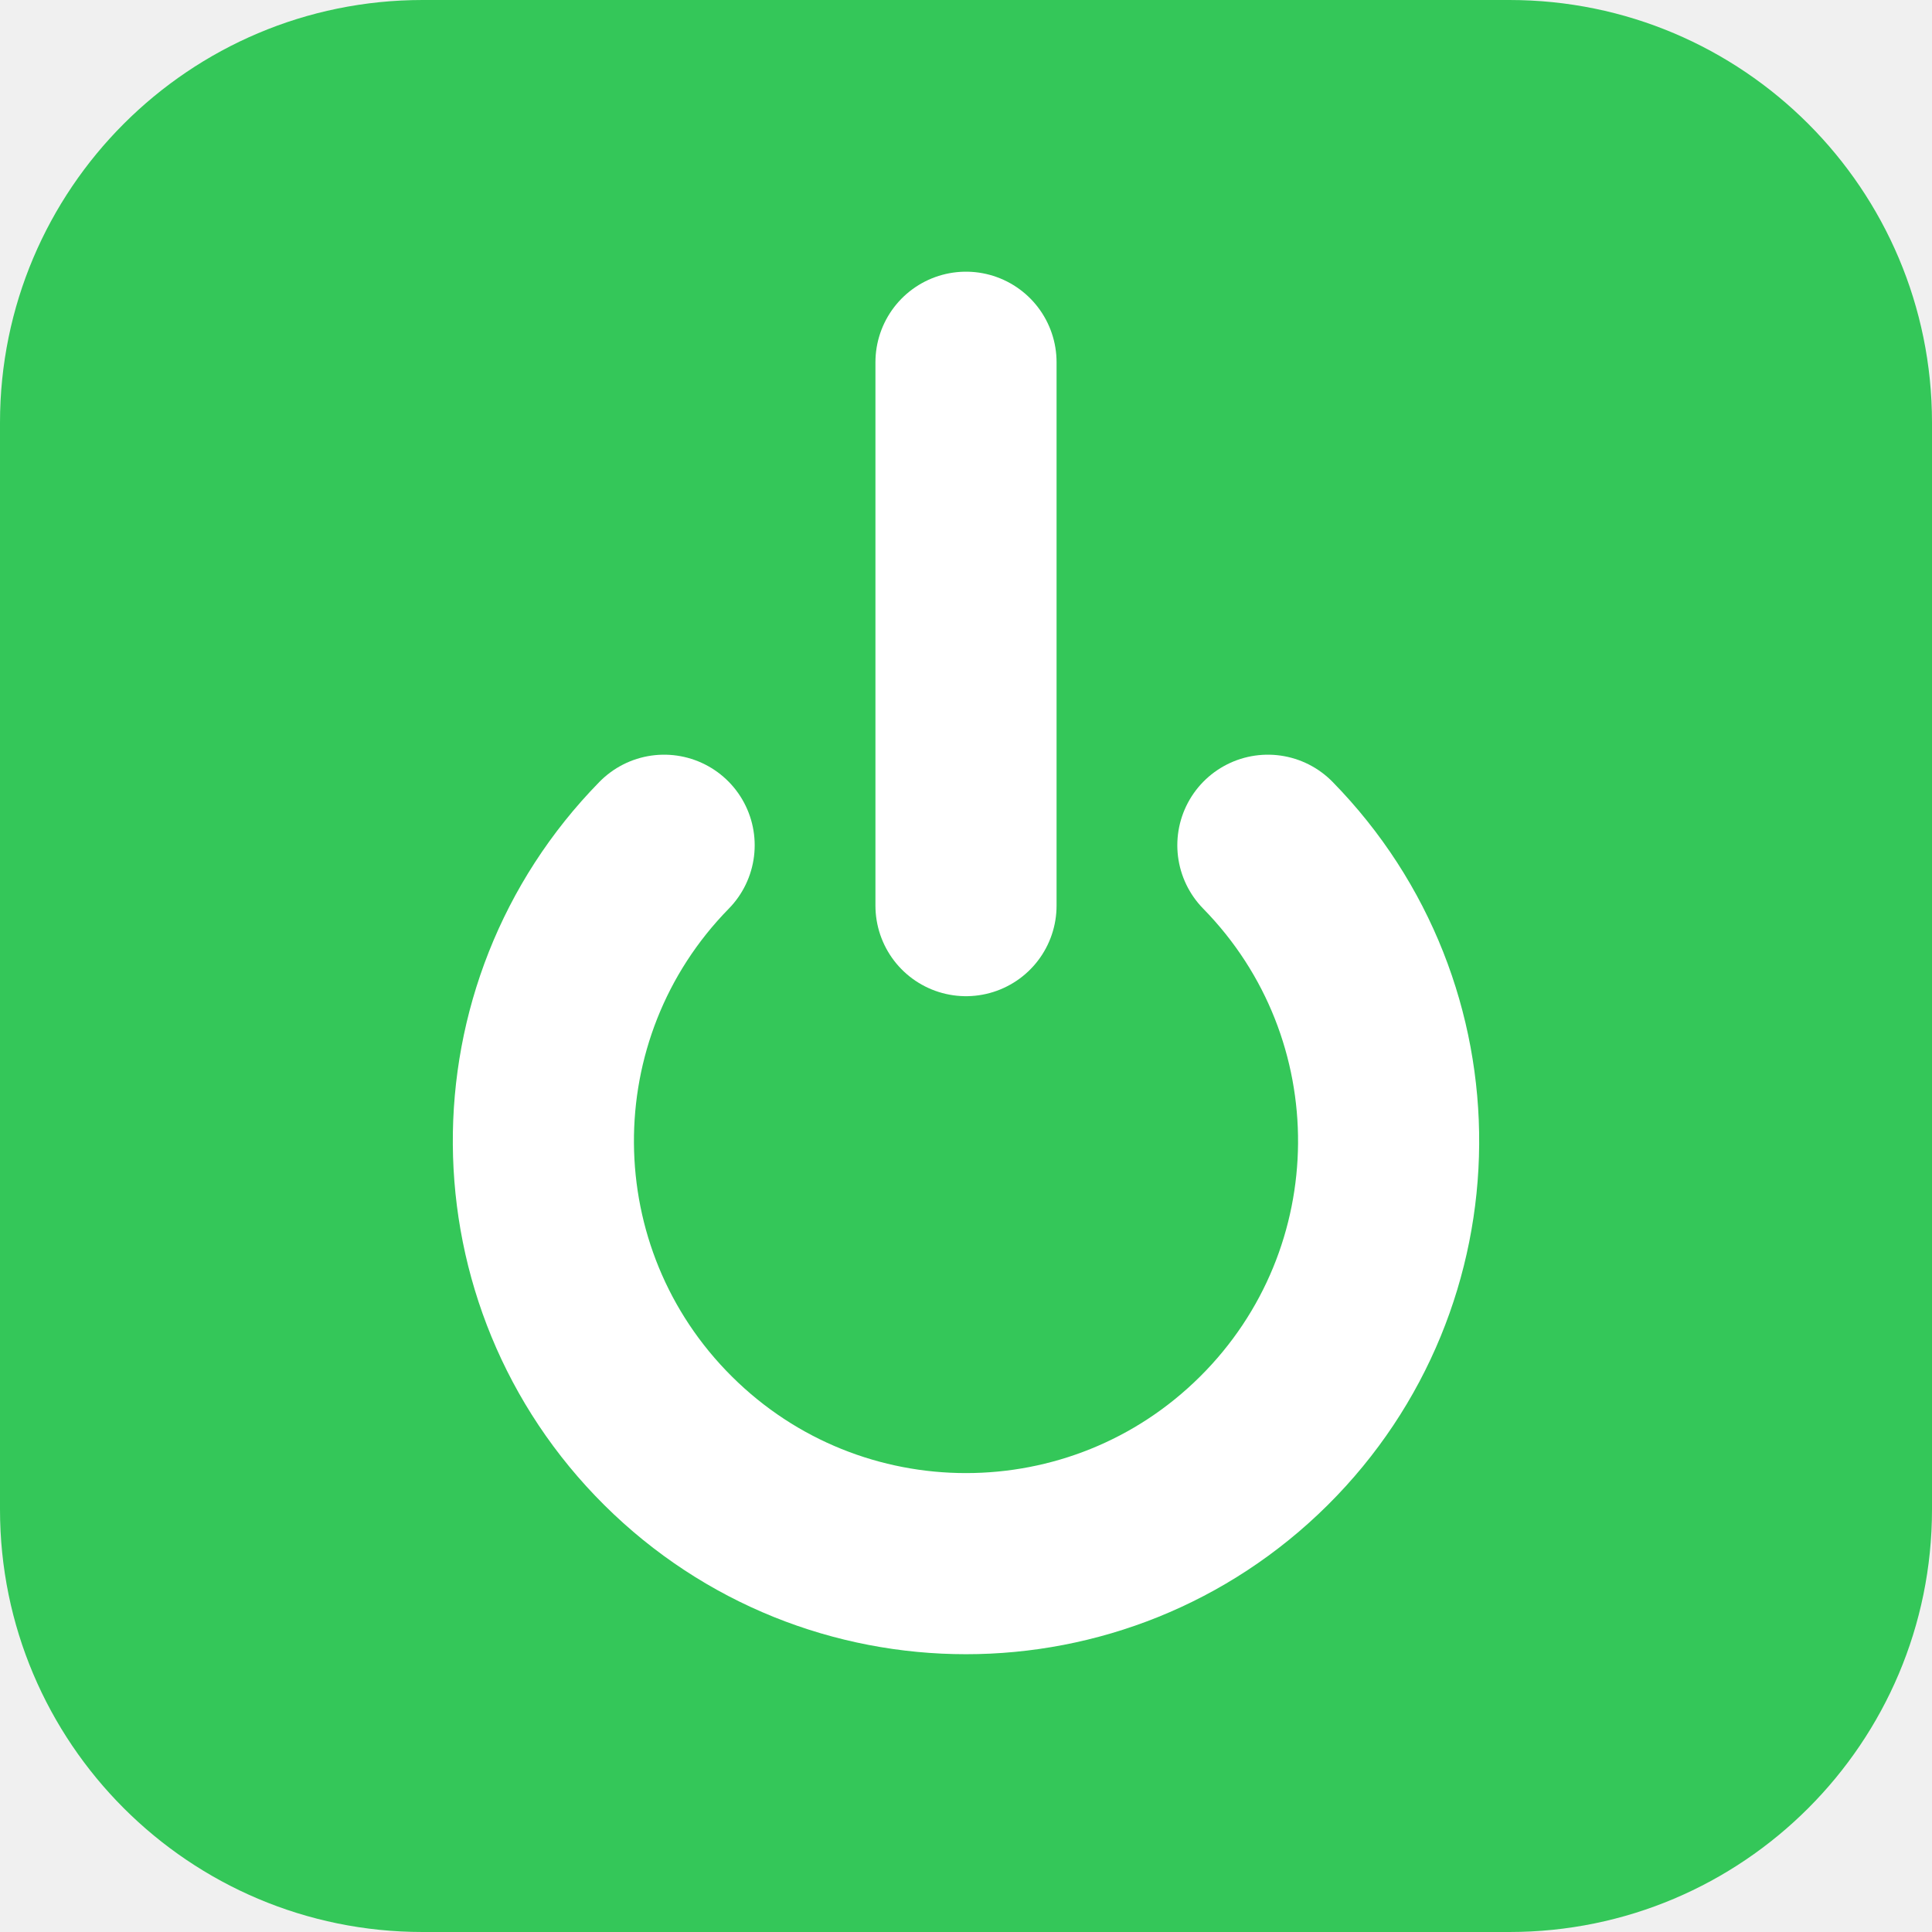
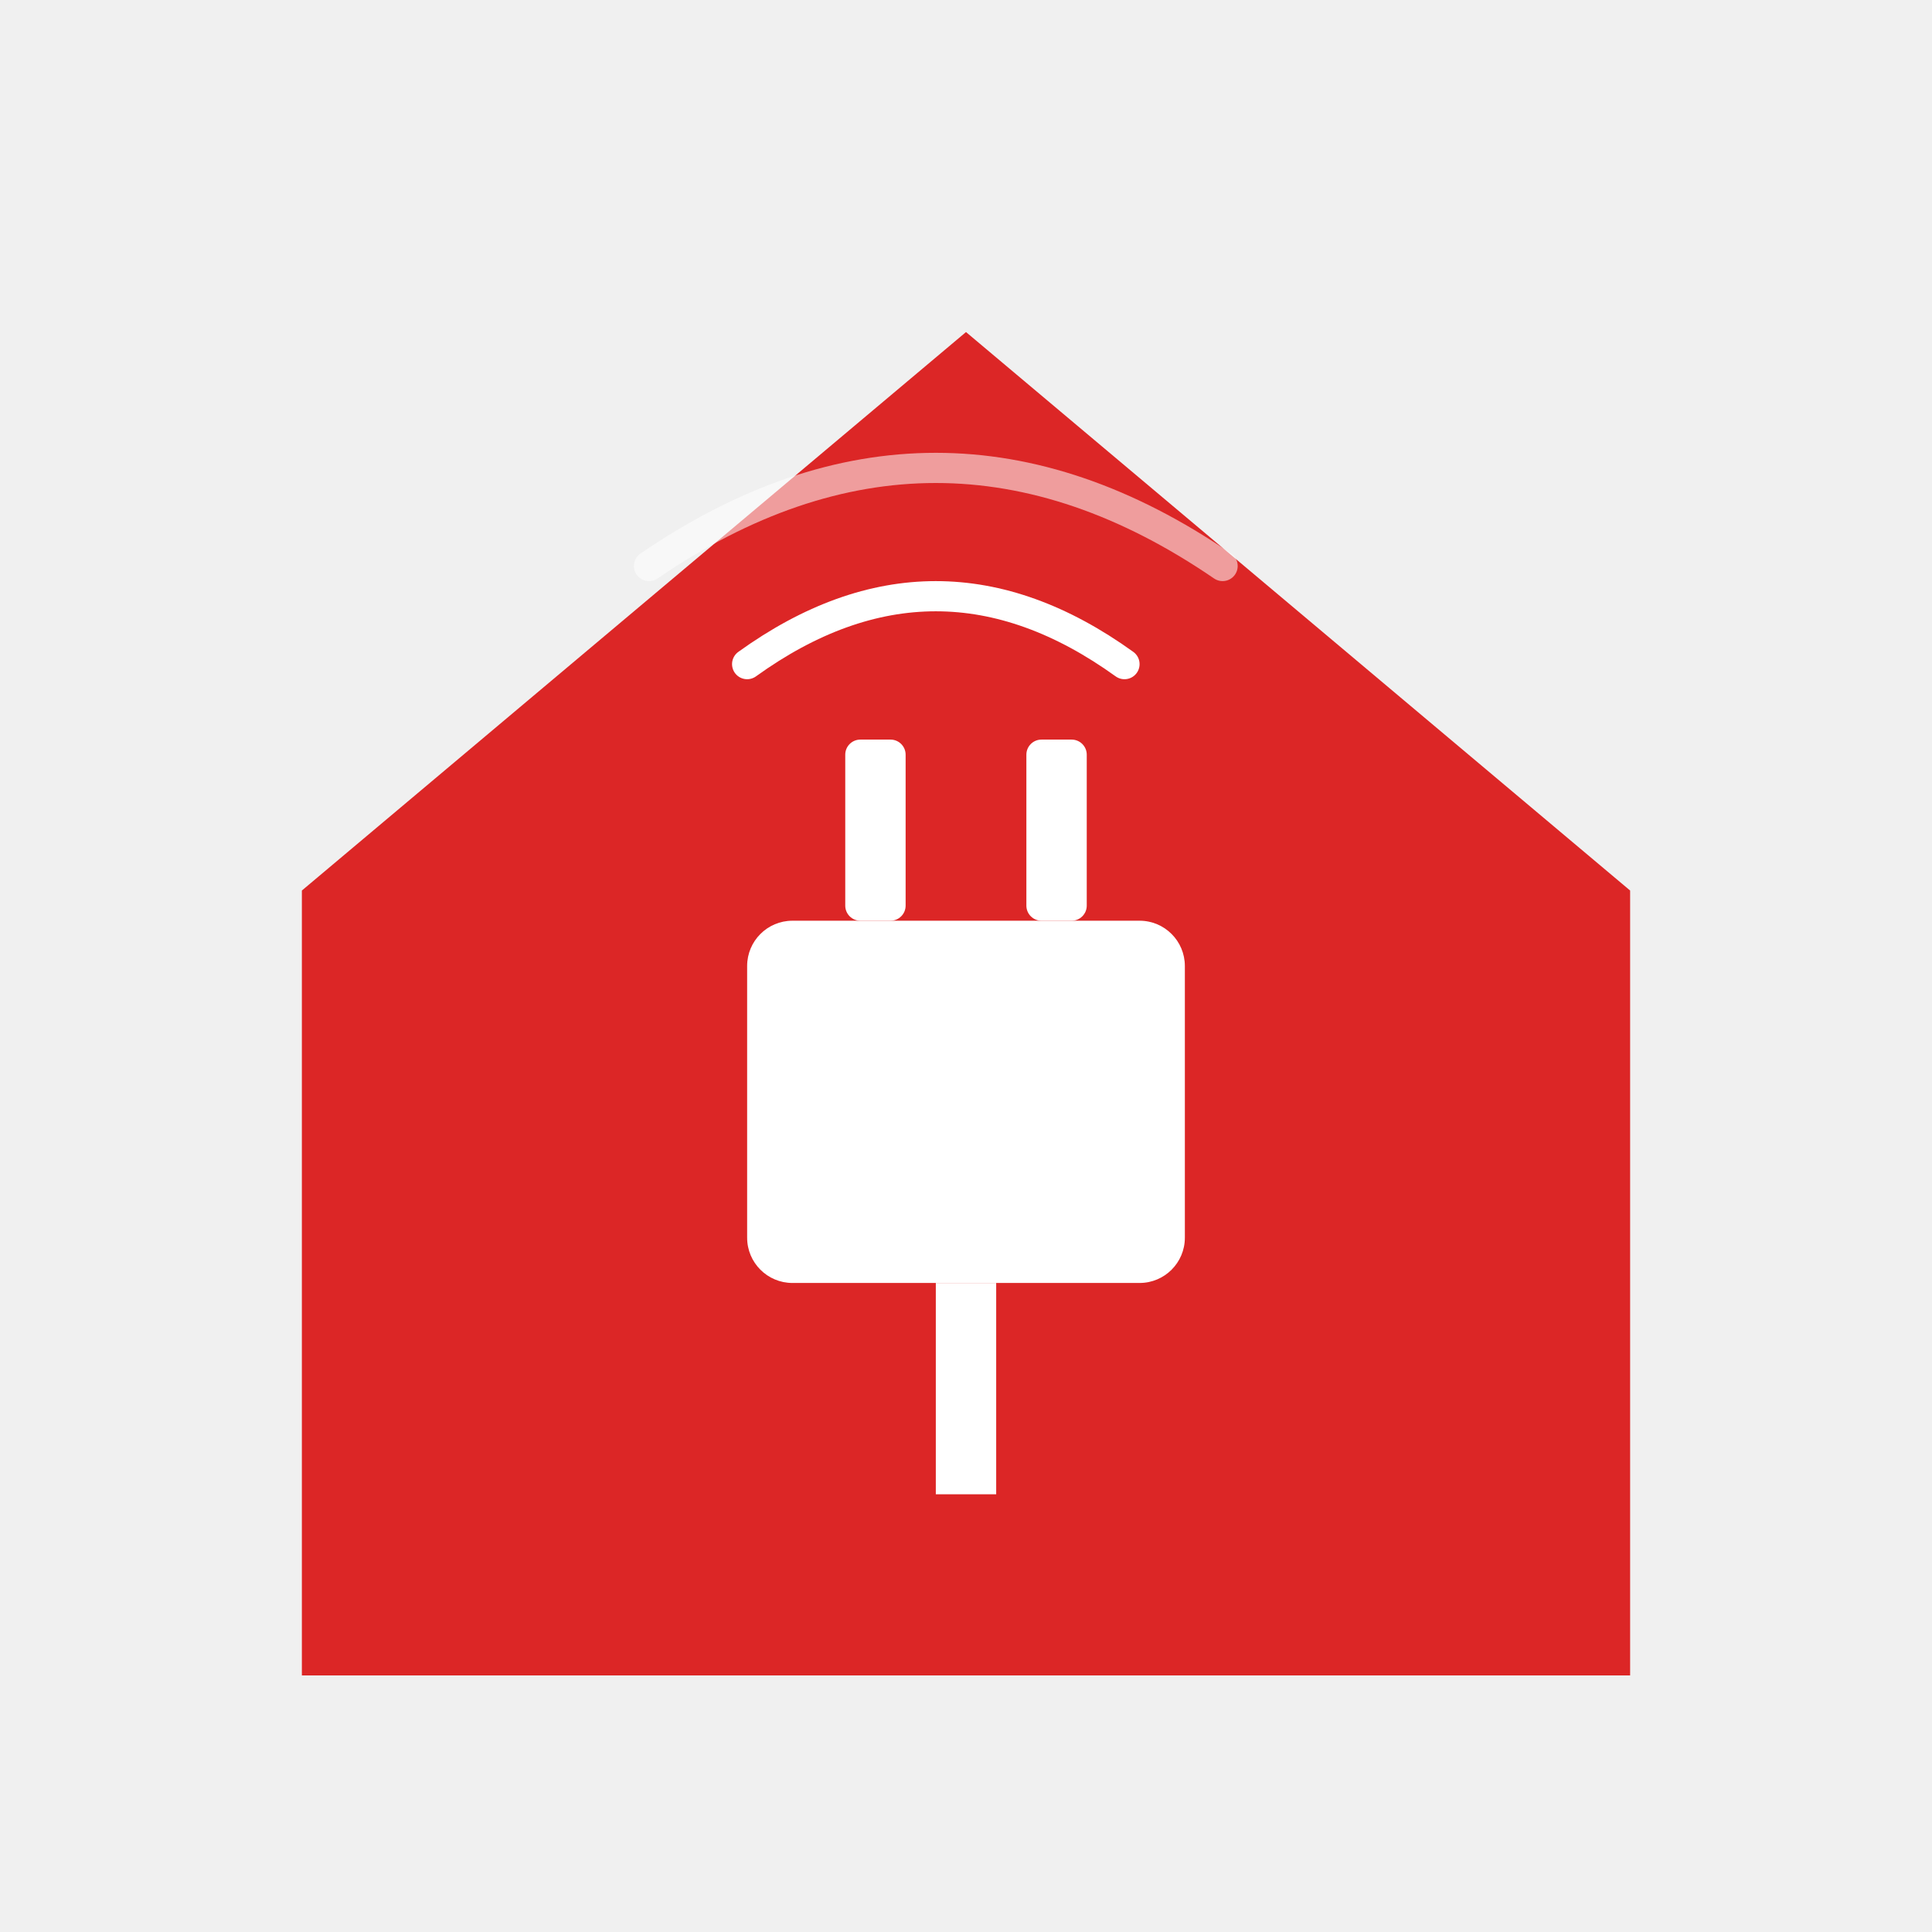
- <svg xmlns="http://www.w3.org/2000/svg" viewBox="0 0 64 64" width="64" height="64">
-   <rect width="64" height="64" rx="14" fill="#34c759" />
-   <g fill="none" stroke="#ffffff" stroke-width="6" stroke-linecap="round">
-     <path d="M22,28 a14 14 0 1 0 20 0" />
-     <path d="M32,12 v18" />
+ <svg xmlns="http://www.w3.org/2000/svg" viewBox="0 0 256 256" width="256" height="256" role="img" aria-labelledby="title desc">
+   <g transform="translate(128, 138)">
+     <path d="M -88 -20 L 0 -94 L 88 -20 L 88 84 L -88 84 Z" fill="#dc2626" />
+     <rect x="-16" y="-40" width="8" height="24" rx="2" fill="#ffffff" />
+     <rect x="8" y="-40" width="8" height="24" rx="2" fill="#ffffff" />
+     <rect x="-29" y="-16" width="58" height="48" rx="6" fill="#ffffff" />
+     <path d="M -29 -50 Q -4 -68 21 -50" fill="none" stroke="#ffffff" stroke-width="4" stroke-linecap="round" />
+     <path d="M -42 -63 Q -4 -89 34 -63" fill="none" stroke="#ffffff" stroke-width="4" stroke-linecap="round" opacity="0.55" />
+     <rect x="-4" y="32" width="8" height="28" fill="#ffffff" />
  </g>
</svg>
